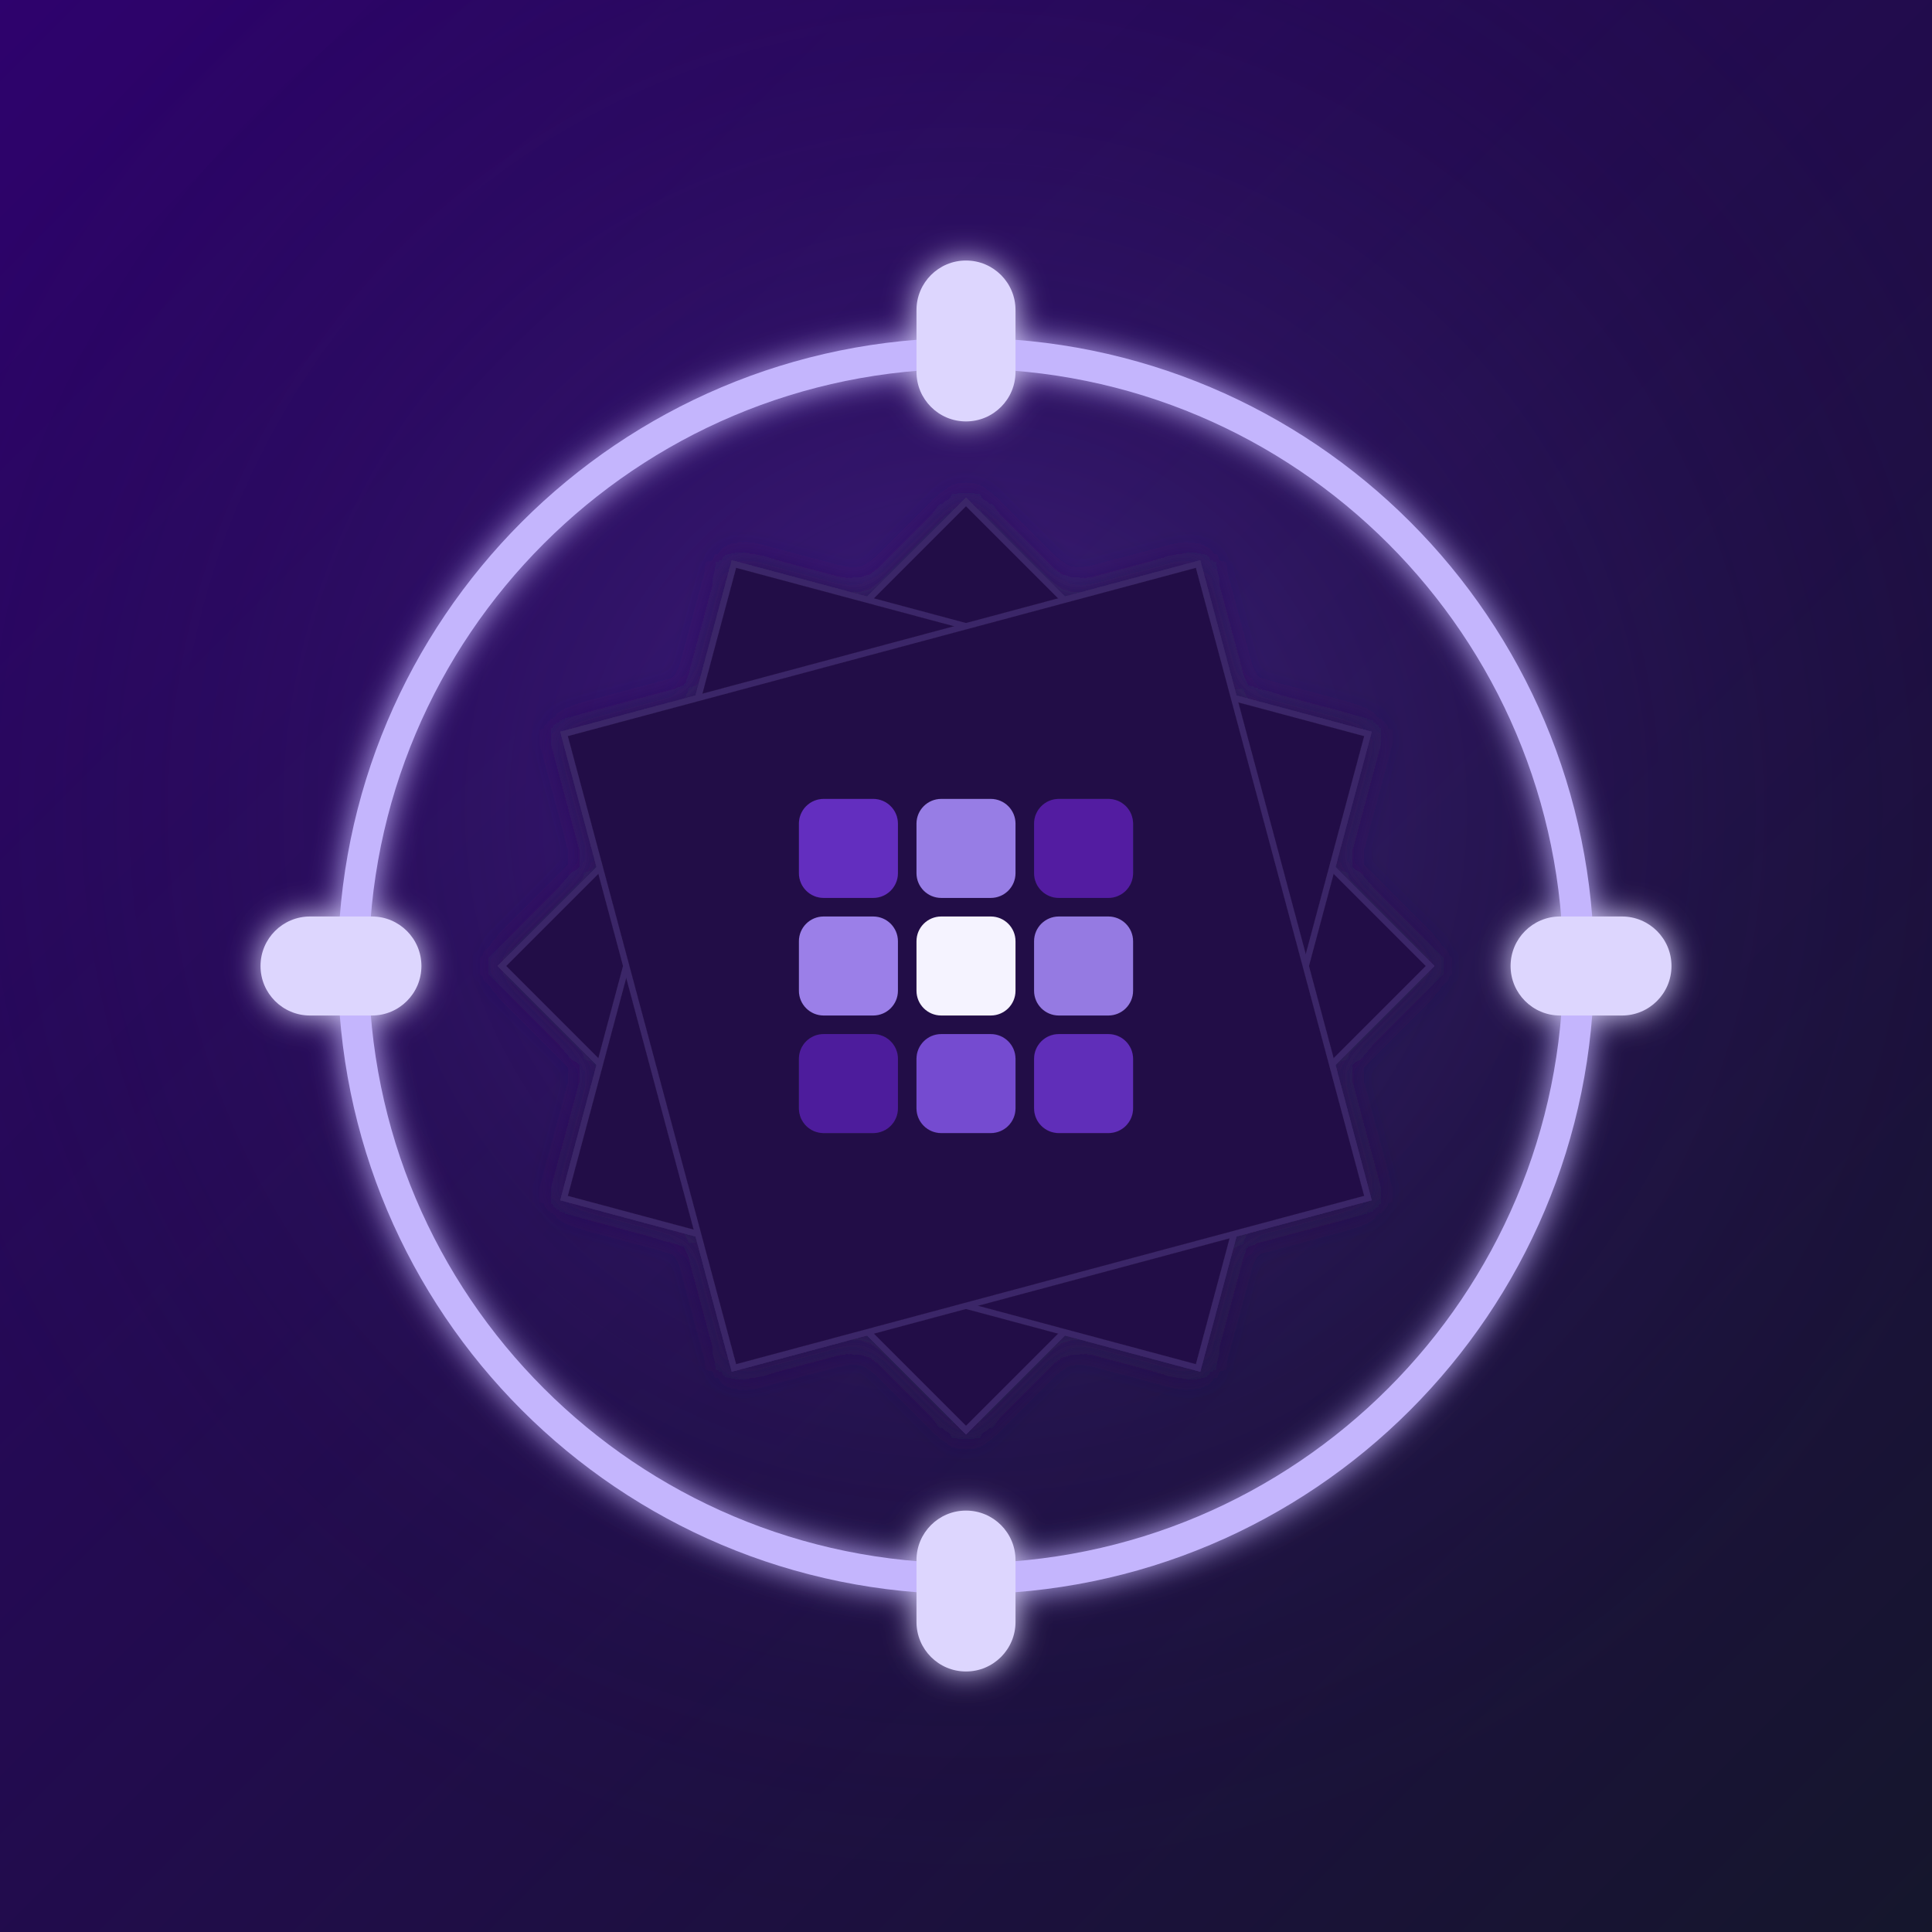
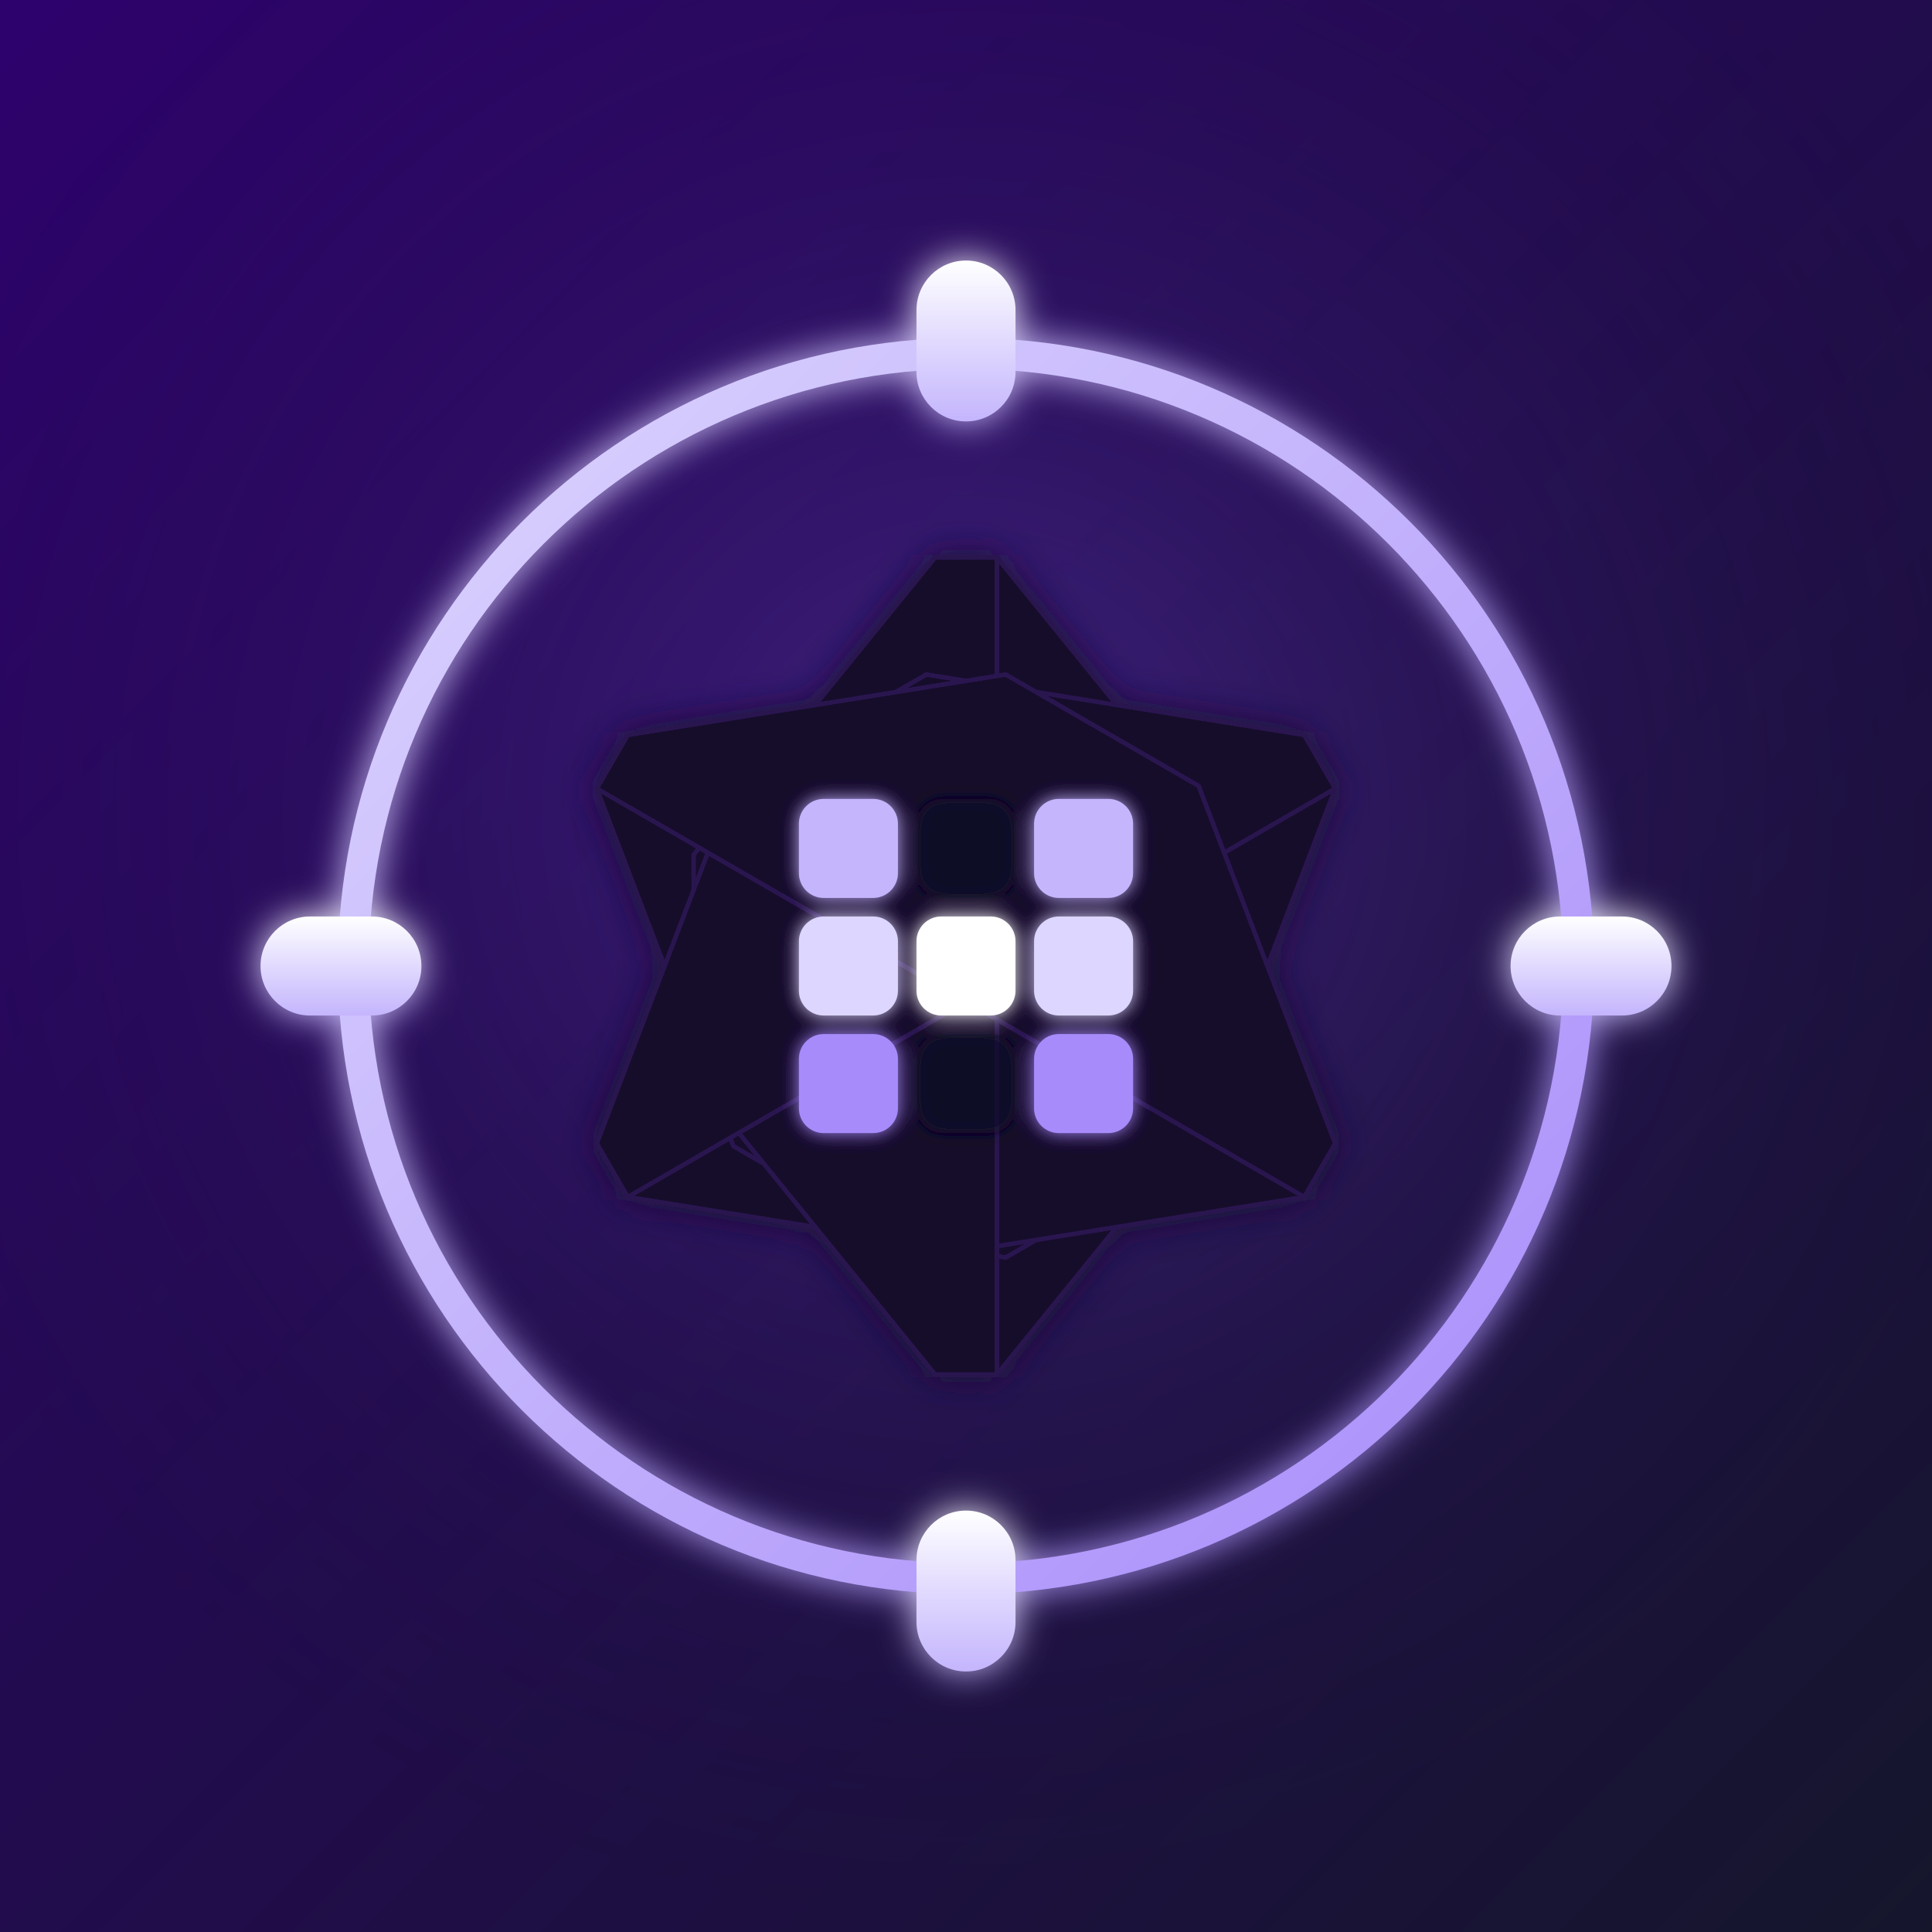
<svg xmlns="http://www.w3.org/2000/svg" viewBox="0 0 512 512" role="img" aria-label="Huntscope">
  <defs>
    <linearGradient id="hs-bg-mask" x1="0%" y1="0%" x2="100%" y2="100%">
      <stop offset="0%" stop-color="#2e026d" />
      <stop offset="100%" stop-color="#15162c" />
    </linearGradient>
-     <radialGradient id="hs-glow-mask" cx="50%" cy="42%" r="58%">
+     <radialGradient id="hs-bg-glow-mask" cx="50%" cy="42%" r="58%">
      <stop offset="0%" stop-color="#8b5cf6" stop-opacity="0.28" />
      <stop offset="100%" stop-color="#15162c" stop-opacity="0" />
    </radialGradient>
-     <filter id="hs-soft-glow-mask" x="-30%" y="-30%" width="160%" height="160%">
-       <feGaussianBlur stdDeviation="5" result="blur" />
+     <linearGradient id="hs-ring-stroke-mask" x1="0%" y1="0%" x2="100%" y2="100%">
+       <stop offset="0%" stop-color="#ddd6fe" />
+       <stop offset="100%" stop-color="#a78bfa" />
+     </linearGradient>
+     <linearGradient id="hs-tab-fill-mask" x1="0%" y1="0%" x2="0%" y2="100%">
+       <stop offset="0%" stop-color="#ffffff" />
+       <stop offset="100%" stop-color="#c4b5fd" />
+     </linearGradient>
+     <filter id="hs-soft-glow-mask" x="-40%" y="-40%" width="180%" height="180%">
+       <feGaussianBlur stdDeviation="6" result="blur" />
+       <feMerge>
+         <feMergeNode in="blur" />
+         <feMergeNode in="SourceGraphic" />
+       </feMerge>
+     </filter>
+     <filter id="hs-grid-glow-mask" x="-80%" y="-80%" width="260%" height="260%">
+       <feGaussianBlur stdDeviation="3" result="blur" />
      <feMerge>
        <feMergeNode in="blur" />
        <feMergeNode in="SourceGraphic" />
      </feMerge>
    </filter>
  </defs>
  <rect width="512" height="512" fill="url(#hs-bg-mask)" />
-   <rect width="512" height="512" fill="url(#hs-glow-mask)" />
+   <rect width="512" height="512" fill="url(#hs-bg-glow-mask)" />
  <g transform="translate(256 256) scale(0.82)" filter="url(#hs-soft-glow-mask)">
-     <circle r="198" fill="none" stroke="#c4b5fd" stroke-width="10" stroke-linecap="round" />
-     <rect x="-16" y="-228" width="32" height="52" rx="16" fill="#ddd6fe" />
-     <rect x="-16" y="176" width="32" height="52" rx="16" fill="#ddd6fe" />
-     <rect x="-228" y="-16" width="52" height="32" rx="16" fill="#ddd6fe" />
-     <rect x="176" y="-16" width="52" height="32" rx="16" fill="#ddd6fe" />
-     <g fill="#241047" stroke="#3b2667" stroke-width="2">
-       <path d="M0,-150 C55,-95 95,-55 150,0 C95,55 55,95 0,150 C-55,95 -95,55 -150,0 C-95,-55 -55,-95 0,-150 Z" />
-       <path d="M0,-150 C55,-95 95,-55 150,0 C95,55 55,95 0,150 C-55,95 -95,55 -150,0 C-95,-55 -55,-95 0,-150 Z" transform="rotate(60)" />
-       <path d="M0,-150 C55,-95 95,-55 150,0 C95,55 55,95 0,150 C-55,95 -95,55 -150,0 C-95,-55 -55,-95 0,-150 Z" transform="rotate(120)" />
-       <path d="M0,-150 C55,-95 95,-55 150,0 C95,55 55,95 0,150 C-55,95 -95,55 -150,0 C-95,-55 -55,-95 0,-150 Z" transform="rotate(180)" />
-       <path d="M0,-150 C55,-95 95,-55 150,0 C95,55 55,95 0,150 C-55,95 -95,55 -150,0 C-95,-55 -55,-95 0,-150 Z" transform="rotate(240)" />
-       <path d="M0,-150 C55,-95 95,-55 150,0 C95,55 55,95 0,150 C-55,95 -95,55 -150,0 C-95,-55 -55,-95 0,-150 Z" transform="rotate(300)" />
+     <circle r="198" fill="none" stroke="url(#hs-ring-stroke-mask)" stroke-width="10" stroke-linecap="round" />
+     <rect x="-16" y="-228" width="32" height="52" rx="16" fill="url(#hs-tab-fill-mask)" />
+     <rect x="-16" y="176" width="32" height="52" rx="16" fill="url(#hs-tab-fill-mask)" />
+     <rect x="-228" y="-16" width="52" height="32" rx="16" fill="url(#hs-tab-fill-mask)" />
+     <rect x="176" y="-16" width="52" height="32" rx="16" fill="url(#hs-tab-fill-mask)" />
+     <g>
+       <path d="M -10,-132 L 10,-132 L 88,-36 L 88,36 L 10,132 L -10,132 Z" fill="#14082a" stroke="#2a1550" stroke-width="1.5" />
+       <path d="M -10,-132 L 10,-132 L 88,-36 L 88,36 L 10,132 L -10,132 Z" fill="#14082a" stroke="#2a1550" stroke-width="1.5" transform="rotate(60)" />
+       <path d="M -10,-132 L 10,-132 L 88,-36 L 88,36 L 10,132 L -10,132 Z" fill="#14082a" stroke="#2a1550" stroke-width="1.5" transform="rotate(120)" />
+       <path d="M -10,-132 L 10,-132 L 88,-36 L 88,36 L 10,132 L -10,132 Z" fill="#14082a" stroke="#2a1550" stroke-width="1.5" transform="rotate(180)" />
+       <path d="M -10,-132 L 10,-132 L 88,-36 L 88,36 L 10,132 L -10,132 Z" fill="#14082a" stroke="#2a1550" stroke-width="1.5" transform="rotate(240)" />
+       <path d="M -10,-132 L 10,-132 L 88,-36 L 88,36 L 10,132 L -10,132 Z" fill="#14082a" stroke="#2a1550" stroke-width="1.5" transform="rotate(300)" />
    </g>
-     <g transform="translate(-54 -54)">
-       <rect x="0" y="0" width="32" height="32" rx="8" fill="#7c3aed" opacity="0.72" />
-       <rect x="38" y="0" width="32" height="32" rx="8" fill="#a78bfa" opacity="0.88" />
-       <rect x="76" y="0" width="32" height="32" rx="8" fill="#6d28d9" opacity="0.62" />
-       <rect x="0" y="38" width="32" height="32" rx="8" fill="#a78bfa" opacity="0.9" />
-       <rect x="38" y="38" width="32" height="32" rx="8" fill="#f5f3ff" />
-       <rect x="76" y="38" width="32" height="32" rx="8" fill="#a78bfa" opacity="0.86" />
-       <rect x="0" y="76" width="32" height="32" rx="8" fill="#6d28d9" opacity="0.58" />
-       <rect x="38" y="76" width="32" height="32" rx="8" fill="#8b5cf6" opacity="0.78" />
-       <rect x="76" y="76" width="32" height="32" rx="8" fill="#7c3aed" opacity="0.68" />
+     <g transform="translate(-54 -54)" filter="url(#hs-grid-glow-mask)">
+       <rect x="0" y="0" width="32" height="32" rx="8" fill="#c4b5fd" />
+       <rect x="38" y="0" width="32" height="32" rx="8" fill="#120828" opacity="0.5" />
+       <rect x="76" y="0" width="32" height="32" rx="8" fill="#c4b5fd" />
+       <rect x="0" y="38" width="32" height="32" rx="8" fill="#ddd6fe" />
+       <rect x="38" y="38" width="32" height="32" rx="8" fill="#ffffff" />
+       <rect x="76" y="38" width="32" height="32" rx="8" fill="#ddd6fe" />
+       <rect x="0" y="76" width="32" height="32" rx="8" fill="#a78bfa" />
+       <rect x="38" y="76" width="32" height="32" rx="8" fill="#120828" opacity="0.5" />
+       <rect x="76" y="76" width="32" height="32" rx="8" fill="#a78bfa" />
    </g>
  </g>
</svg>
